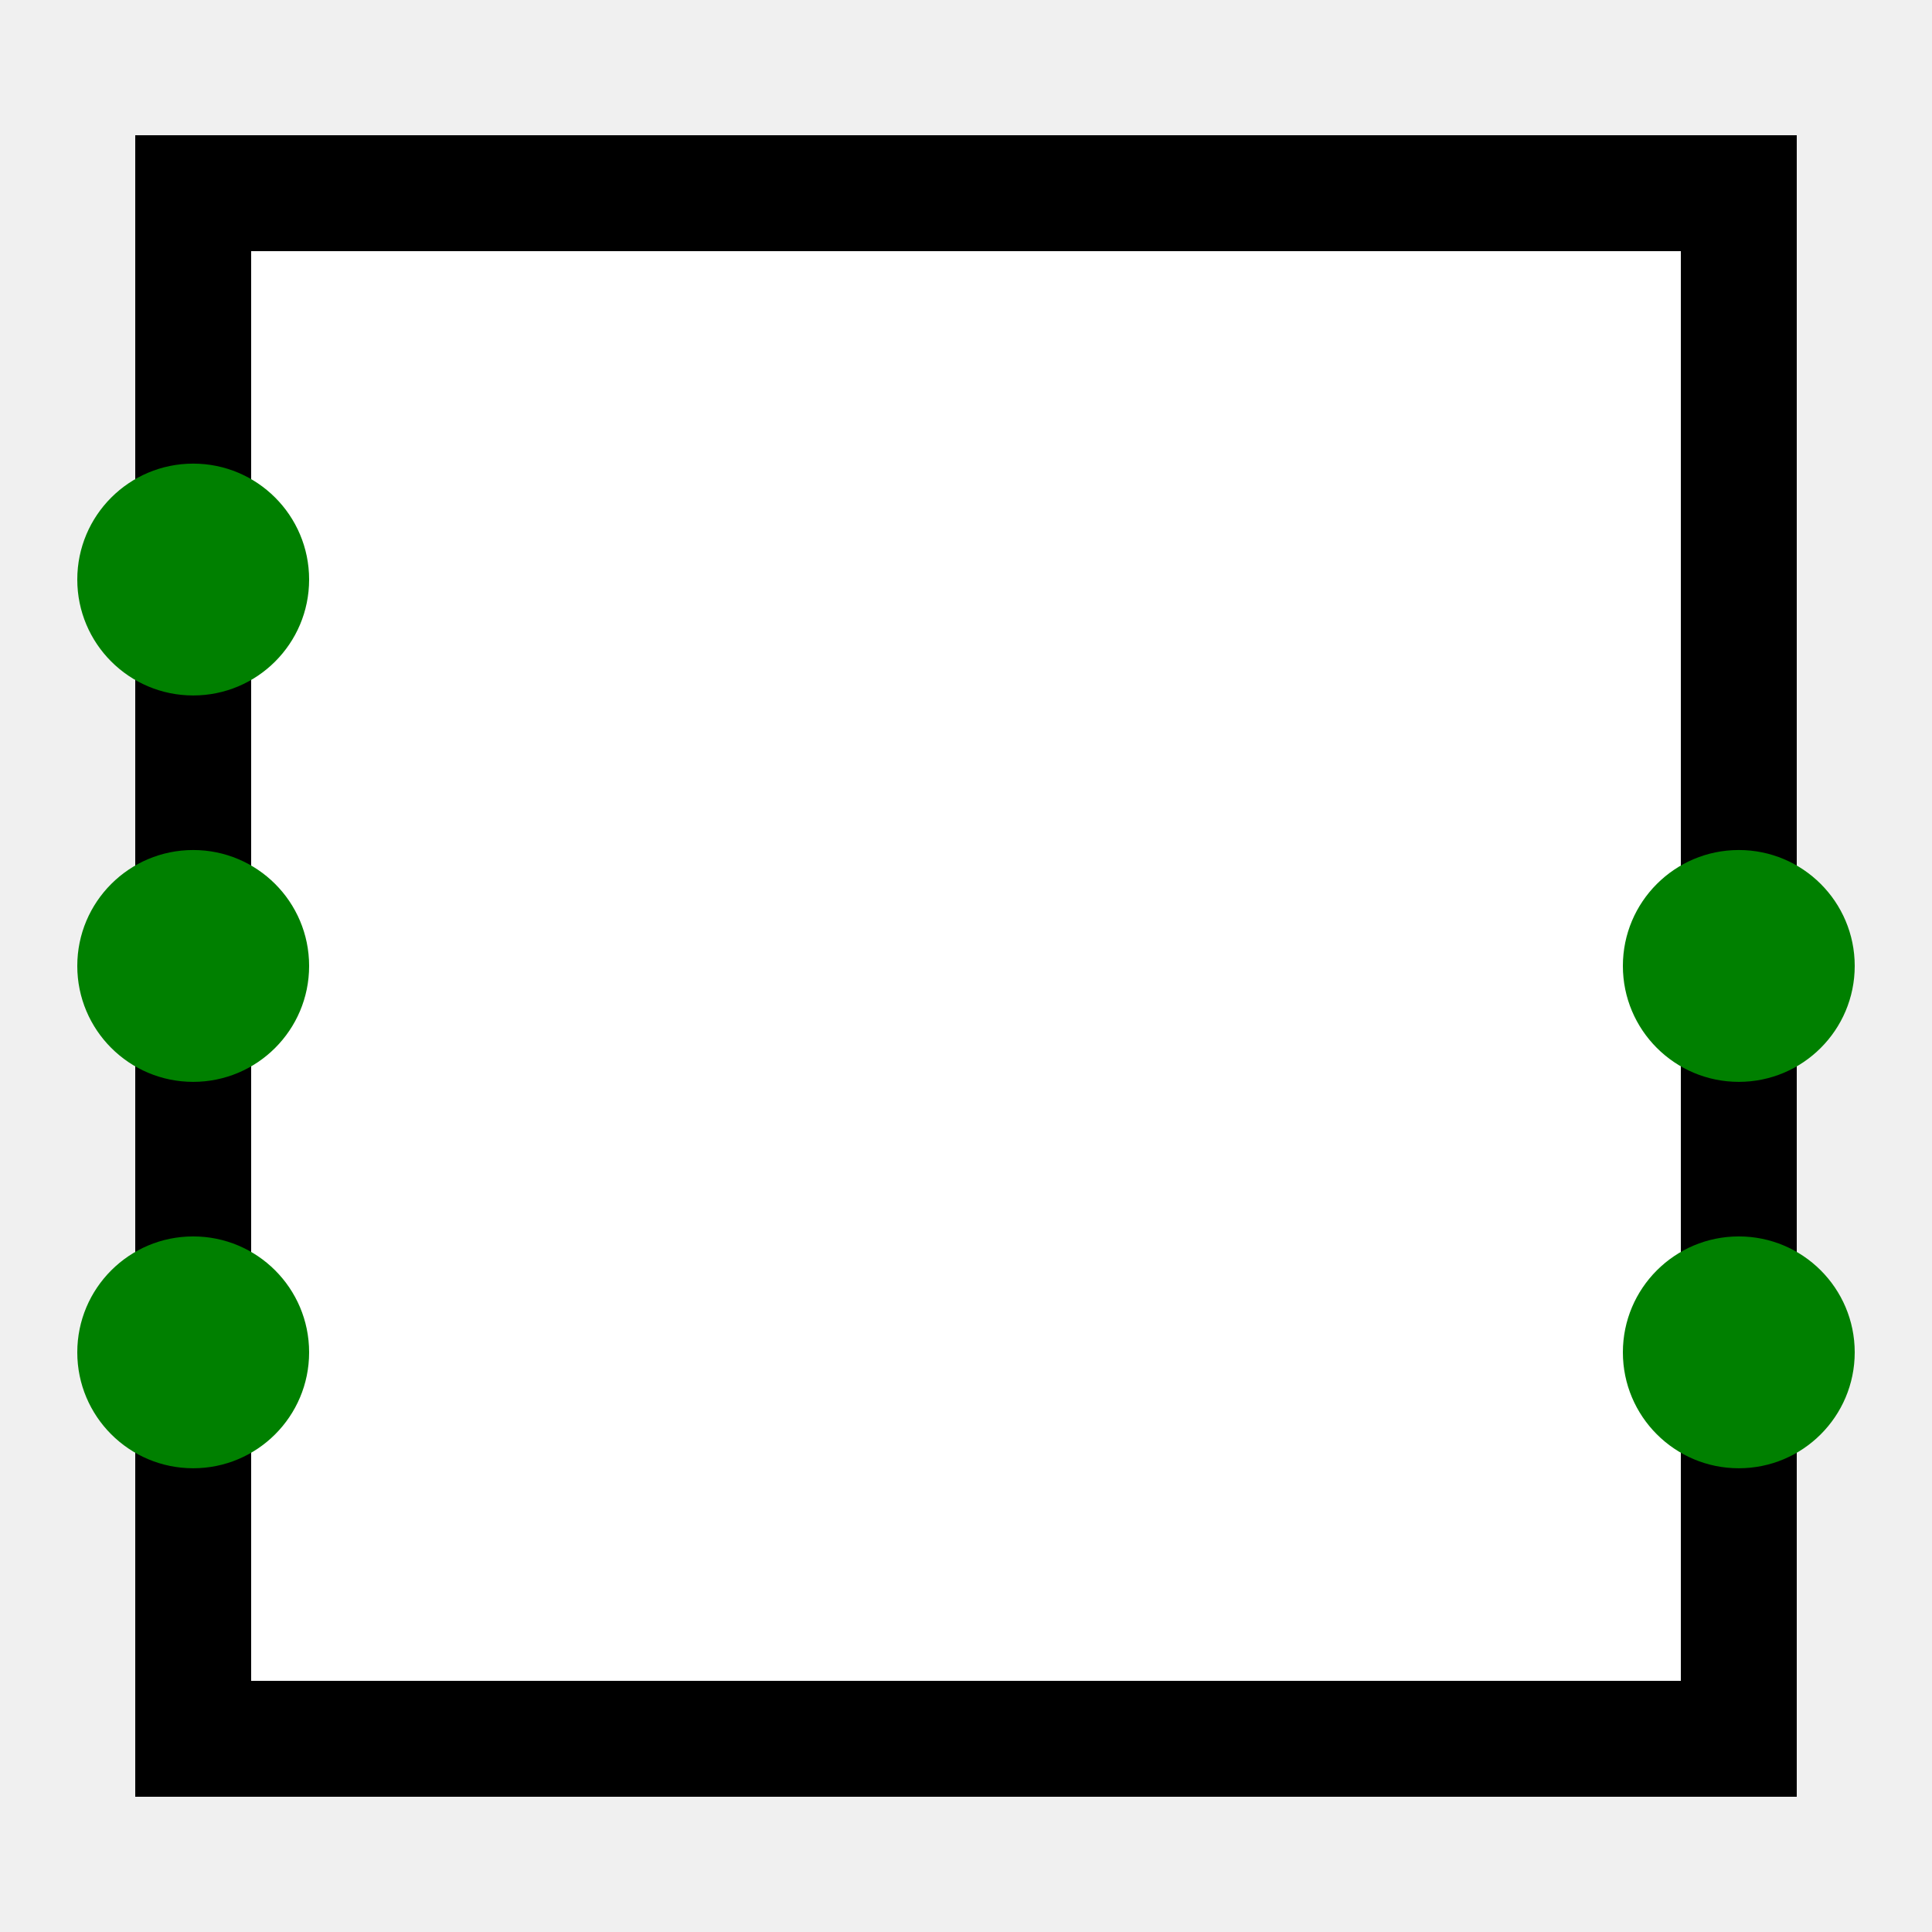
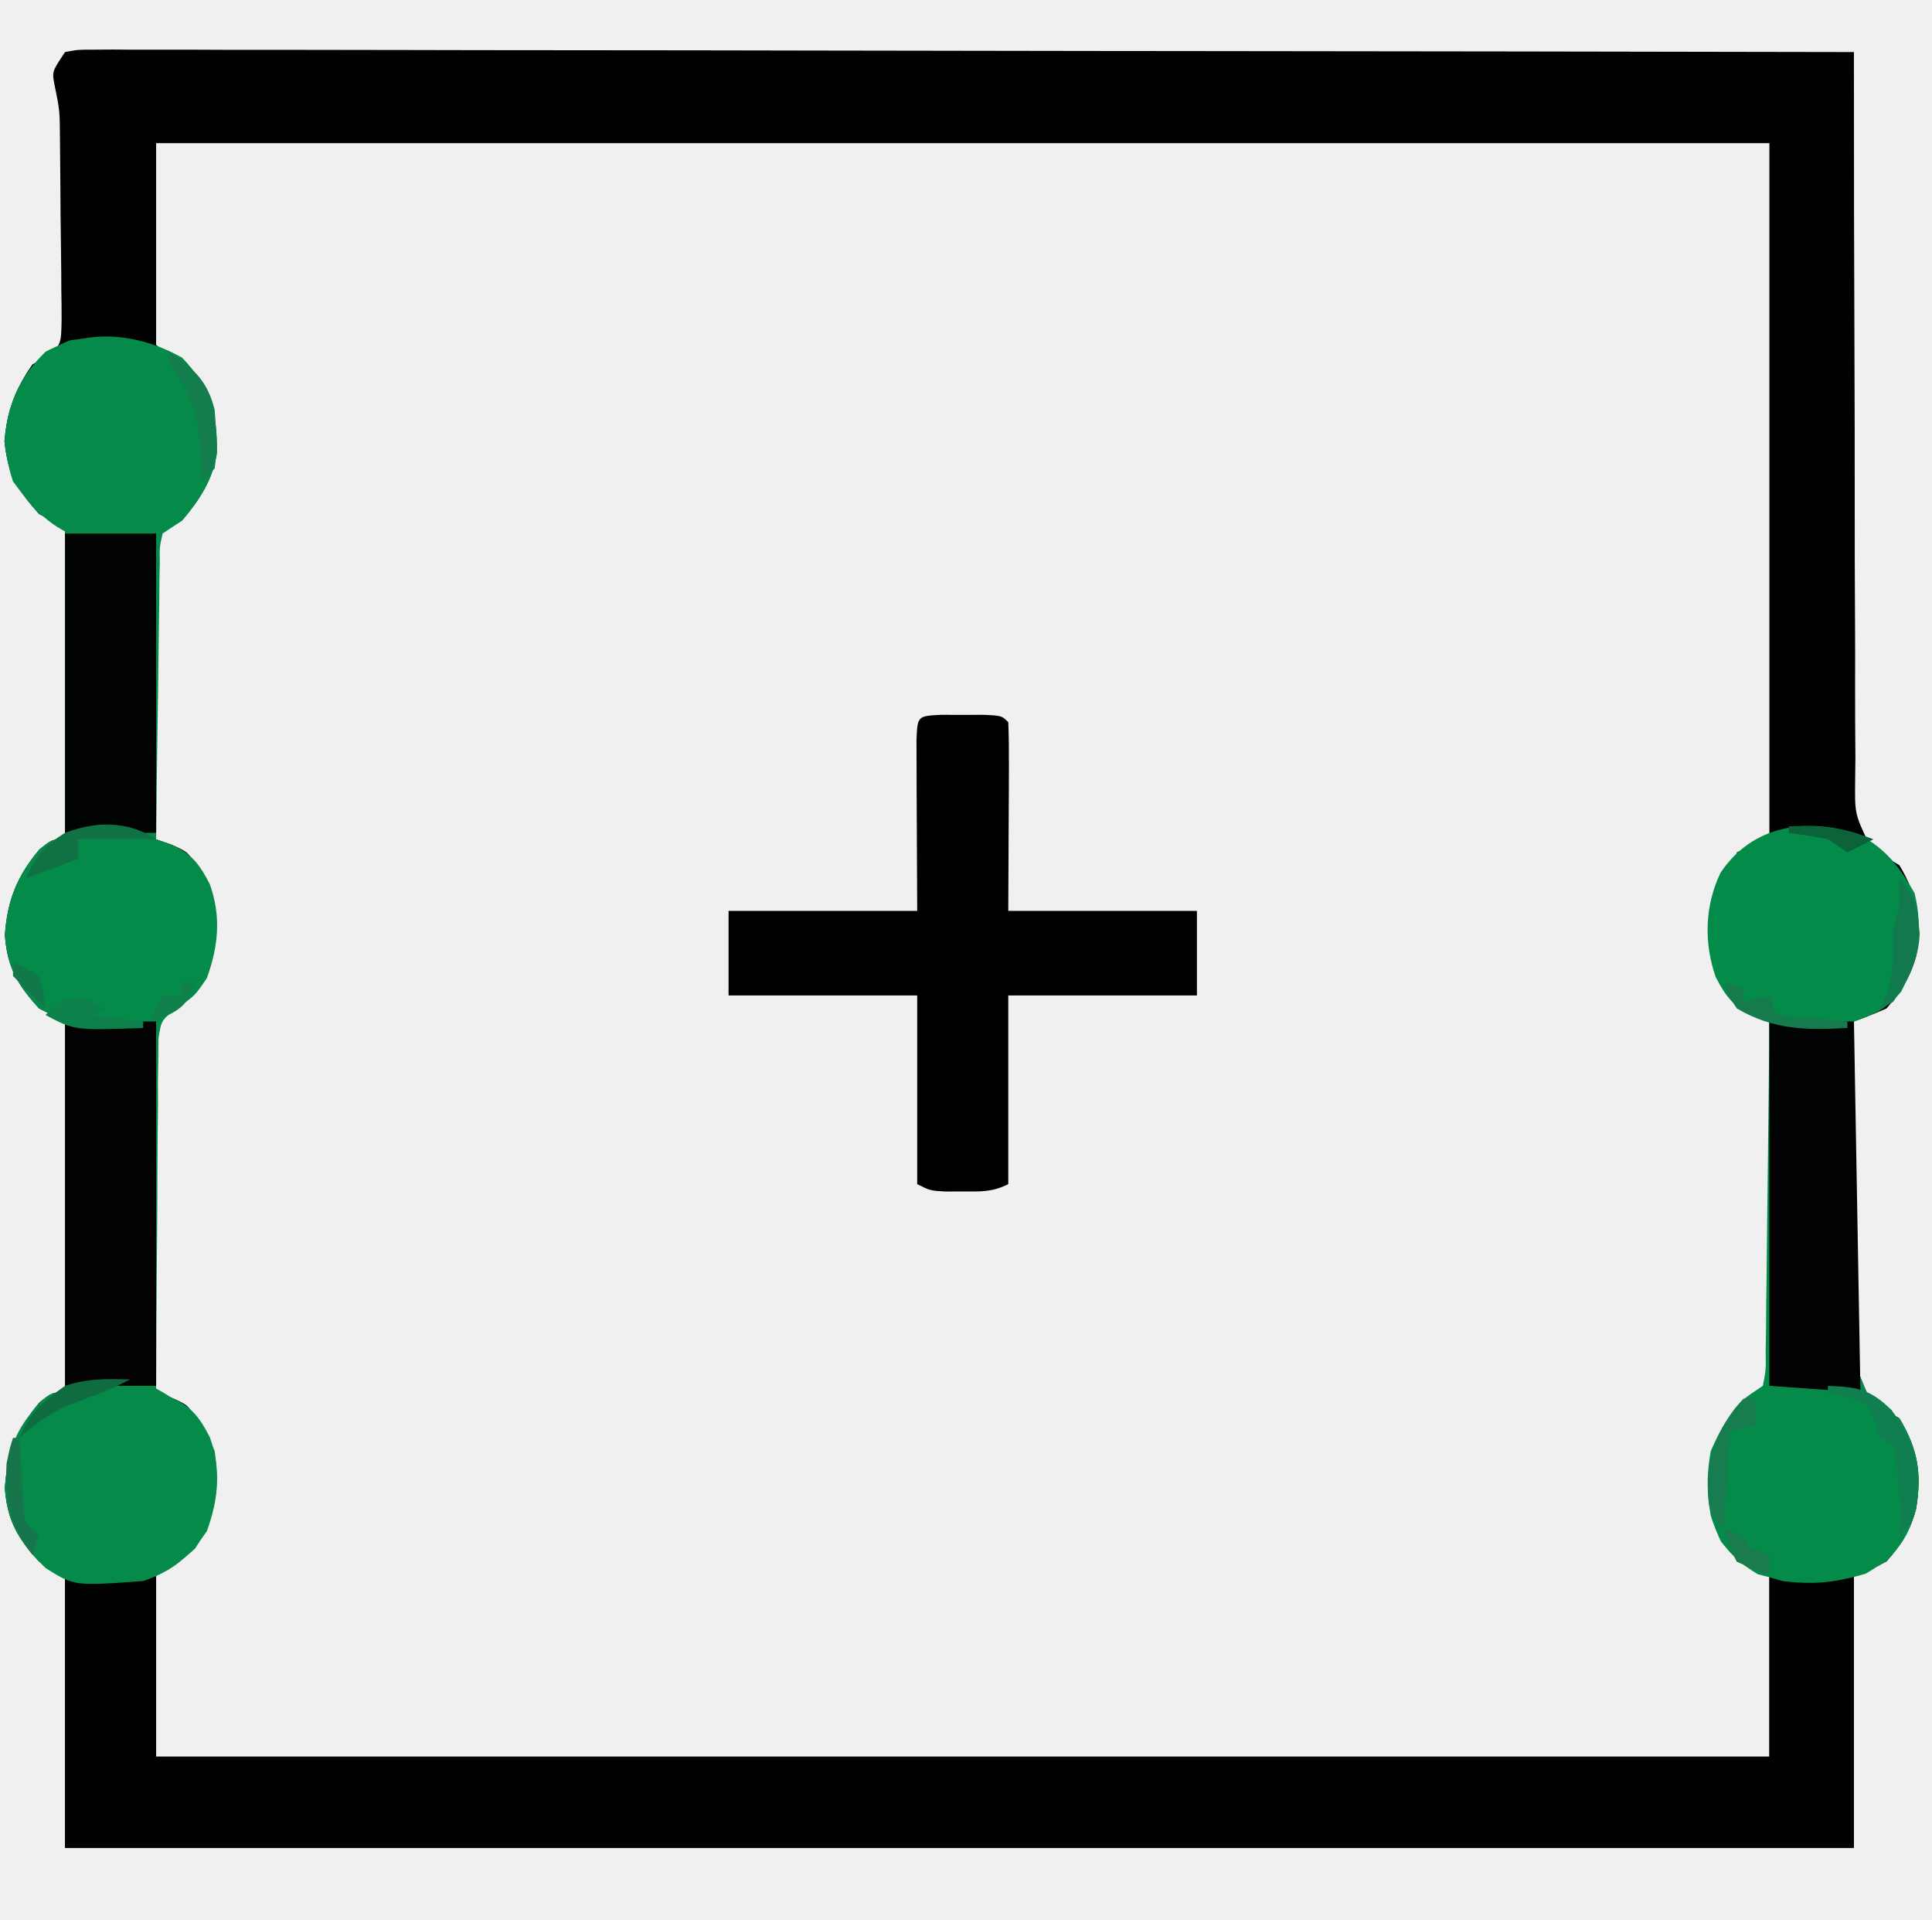
- <svg xmlns="http://www.w3.org/2000/svg" width="50" height="50">
-   <path fill="#fff" stroke="#000" paint-order="fill stroke markers" d="M5 5h40v40H5V5z" stroke-miterlimit="10" stroke-width="3" />
-   <path fill="green" paint-order="stroke fill markers" d="M8 15a3 3 0 110-.003zM8 25a3 3 0 110-.003zM8 35a3 3 0 110-.003zM48 25a3 3 0 110-.003zM48 35a3 3 0 110-.003z" />
+ <svg xmlns="http://www.w3.org/2000/svg" version="1.1" width="297" height="295">
+   <path d="M0 0 C2.012 -0.373 2.012 -0.373 4.541 -0.369 C5.984 -0.378 5.984 -0.378 7.456 -0.387 C9.052 -0.374 9.052 -0.374 10.681 -0.361 C11.805 -0.363 12.93 -0.366 14.089 -0.369 C17.883 -0.373 21.677 -0.357 25.471 -0.341 C28.181 -0.338 30.89 -0.34 33.6 -0.342 C39.447 -0.343 45.294 -0.334 51.14 -0.317 C59.594 -0.293 68.047 -0.285 76.501 -0.281 C90.215 -0.275 103.929 -0.255 117.644 -0.226 C130.968 -0.199 144.293 -0.178 157.617 -0.165 C158.849 -0.164 158.849 -0.164 160.105 -0.162 C164.223 -0.158 168.341 -0.155 172.459 -0.151 C206.639 -0.12 240.82 -0.067 275 0 C275 0.614 274.999 1.228 274.999 1.86 C274.992 16.8 275.018 31.739 275.08 46.679 C275.11 53.904 275.128 61.128 275.12 68.353 C275.113 74.651 275.127 80.948 275.166 87.246 C275.186 90.58 275.193 93.913 275.18 97.248 C275.168 100.972 275.193 104.693 275.227 108.417 C275.209 110.073 275.209 110.073 275.19 111.763 C275.121 117.077 275.121 117.077 277.319 121.709 C279.108 123.219 279.108 123.219 282 125 C284.857 129.792 285.43 133.462 284.574 138.852 C283.682 142.189 282.267 144.418 280 147 C278.357 147.722 276.691 148.398 275 149 C274.991 156.884 275.028 164.767 275.098 172.651 C275.119 175.333 275.126 178.015 275.12 180.697 C275.117 184.553 275.153 188.406 275.195 192.262 C275.182 194.06 275.182 194.06 275.168 195.895 C275.07 201.678 275.07 201.678 277.321 206.784 C279.103 208.291 279.103 208.291 282 210 C284.857 214.792 285.43 218.462 284.574 223.852 C283.682 227.189 282.267 229.418 280 232 C278.35 232.66 276.7 233.32 275 234 C275 247.86 275 261.72 275 276 C184.25 276 93.5 276 0 276 C0 262.14 0 248.28 0 234 C-1.32 233.34 -2.64 232.68 -4 232 C-7.32 228.301 -8.864 225.766 -9.25 220.75 C-8.896 215.436 -7.381 211.632 -3.938 207.562 C-2 206 -2 206 0 206 C0 187.19 0 168.38 0 149 C-1.32 148.34 -2.64 147.68 -4 147 C-7.32 143.301 -8.864 140.766 -9.25 135.75 C-8.896 130.436 -7.381 126.632 -3.938 122.562 C-2 121 -2 121 0 121 C0 105.16 0 89.32 0 73 C-1.32 72.34 -2.64 71.68 -4 71 C-7.293 67.33 -8.826 64.771 -9.312 59.812 C-8.936 55.218 -7.654 51.769 -5 48 C-4.323 47.643 -3.645 47.285 -2.948 46.917 C-0.606 45.008 -0.606 45.008 -0.53 41.235 C-0.524 39.668 -0.54 38.101 -0.574 36.535 C-0.578 35.705 -0.581 34.876 -0.584 34.021 C-0.595 32.267 -0.615 30.512 -0.643 28.758 C-0.687 26.076 -0.705 23.395 -0.717 20.713 C-0.73 19.008 -0.745 17.303 -0.762 15.598 C-0.773 14.396 -0.773 14.396 -0.784 13.17 C-0.812 9.003 -0.812 9.003 -1.636 4.944 C-2 3 -2 3 0 0 Z M14 14 C14 24.23 14 34.46 14 45 C15.98 46.65 17.96 48.3 20 50 C22.604 54.261 22.682 59.144 22 64 C20.694 67.5 19.061 70.294 15.888 72.404 C13.81 73.835 13.81 73.835 13.519 76.145 C13.528 76.973 13.537 77.802 13.546 78.655 C13.546 79.596 13.547 80.537 13.547 81.506 C13.567 82.518 13.588 83.531 13.609 84.574 C13.615 85.613 13.621 86.652 13.627 87.723 C13.649 91.045 13.699 94.366 13.75 97.688 C13.77 99.938 13.788 102.189 13.805 104.439 C13.849 109.96 13.916 115.48 14 121 C14.799 121.278 15.598 121.557 16.422 121.844 C19 123 19 123 20.25 125.5 C20.497 126.325 20.745 127.15 21 128 C21.33 128.66 21.66 129.32 22 130 C22.591 135.683 22.272 140.148 19 145 C18.149 145.598 17.299 146.196 16.422 146.813 C13.785 148.773 13.785 148.773 13.399 151.645 C13.41 152.649 13.421 153.652 13.432 154.687 C13.433 155.827 13.433 156.968 13.434 158.144 C13.472 159.983 13.472 159.983 13.512 161.859 C13.519 163.119 13.526 164.378 13.533 165.676 C13.556 169.017 13.601 172.357 13.657 175.698 C13.708 179.11 13.731 182.522 13.756 185.934 C13.811 192.623 13.895 199.311 14 206 C14.799 206.278 15.598 206.557 16.422 206.844 C19 208 19 208 20.25 210.5 C20.497 211.325 20.745 212.15 21 213 C21.33 213.66 21.66 214.32 22 215 C22.591 220.683 22.272 225.148 19 230 C16.525 231.98 16.525 231.98 14 234 C14 243.24 14 252.48 14 262 C95.84 262 177.68 262 262 262 C262 252.76 262 243.52 262 234 C260.35 233.34 258.7 232.68 257 232 C255.75 229.5 255.75 229.5 255 227 C254.67 226.34 254.34 225.68 254 225 C253.234 218.132 253.896 213.586 258 208 C259.046 207.332 259.046 207.332 260.112 206.651 C262.238 205.132 262.238 205.132 262.481 202.513 C262.472 201.525 262.463 200.537 262.454 199.519 C262.454 198.398 262.453 197.277 262.453 196.122 C262.433 194.913 262.412 193.703 262.391 192.457 C262.382 190.599 262.382 190.599 262.373 188.703 C262.355 185.413 262.319 182.124 262.275 178.835 C262.234 175.476 262.215 172.118 262.195 168.76 C262.151 162.173 262.084 155.586 262 149 C260.801 148.565 260.801 148.565 259.578 148.121 C257 147 257 147 255.75 145.062 C253.875 139.906 253.476 135.467 254 130 C255.5 127 255.5 127 257 125 C257 124.34 257 123.68 257 123 C259.475 122.01 259.475 122.01 262 121 C262 85.69 262 50.38 262 14 C180.16 14 98.32 14 14 14 Z " fill="#010101" transform="translate(10,8)" />
+   <path d="M0 0 C4.62 0 9.24 0 14 0 C14 9.24 14 18.48 14 28 C95.84 28 177.68 28 262 28 C262 18.76 262 9.52 262 0 C266.29 0 270.58 0 275 0 C275 13.86 275 27.72 275 42 C184.25 42 93.5 42 0 42 C0 28.14 0 14.28 0 0 Z " fill="#010101" transform="translate(10,242)" />
+   <path d="M0 0 C4.33 4.557 5.406 8.45 5.355 14.578 C4.751 18.694 2.667 21.867 0 25 C-0.99 25.66 -1.98 26.32 -3 27 C-3.475 29.092 -3.475 29.092 -3.432 31.542 C-3.452 32.482 -3.472 33.423 -3.492 34.392 C-3.502 35.919 -3.502 35.919 -3.512 37.477 C-3.53 38.517 -3.548 39.557 -3.566 40.629 C-3.62 43.961 -3.654 47.293 -3.688 50.625 C-3.721 52.88 -3.755 55.135 -3.791 57.391 C-3.876 62.927 -3.944 68.463 -4 74 C-3.223 74.267 -2.445 74.534 -1.645 74.809 C1.487 76.219 2.718 77.903 4.273 80.938 C6.024 85.906 5.564 90.427 3.812 95.312 C2 98 2 98 -0.572 99.813 C-3.209 101.774 -3.209 101.774 -3.639 104.645 C-3.646 105.649 -3.653 106.652 -3.659 107.687 C-3.679 108.827 -3.699 109.968 -3.719 111.144 C-3.713 112.983 -3.713 112.983 -3.707 114.859 C-3.722 116.119 -3.737 117.378 -3.753 118.676 C-3.789 122.017 -3.803 125.357 -3.807 128.698 C-3.816 132.11 -3.854 135.522 -3.889 138.934 C-3.952 145.622 -3.986 152.311 -4 159 C-3.223 159.267 -2.445 159.534 -1.645 159.809 C1.487 161.219 2.718 162.903 4.273 165.938 C6.024 170.906 5.564 175.427 3.812 180.312 C1.16 184.245 -1.497 186.499 -6 188 C-16.59 188.772 -16.59 188.772 -21 186 C-24.74 182.281 -26.838 179.107 -27.25 173.75 C-26.896 168.436 -25.381 164.632 -21.938 160.562 C-20 159 -20 159 -18 159 C-18 140.19 -18 121.38 -18 102 C-19.32 101.34 -20.64 100.68 -22 100 C-25.32 96.301 -26.864 93.766 -27.25 88.75 C-26.896 83.436 -25.381 79.632 -21.938 75.562 C-20 74 -20 74 -18 74 C-18 58.16 -18 42.32 -18 26 C-19.32 25.34 -20.64 24.68 -22 24 C-25.293 20.33 -26.826 17.771 -27.312 12.812 C-26.861 7.304 -24.996 2.934 -21 -0.938 C-14.096 -4.605 -6.658 -3.713 0 0 Z " fill="#048B4A" transform="translate(28,55)" />
+   <path d="M0 0 C4.304 2.355 6.196 4.898 8.625 9.062 C9.996 14.546 9.103 19.261 6.562 24.25 C4.175 26.969 2.643 27.627 -0.688 28.812 C-0.697 36.697 -0.659 44.58 -0.59 52.464 C-0.568 55.146 -0.562 57.827 -0.567 60.51 C-0.57 64.365 -0.535 68.219 -0.492 72.074 C-0.501 73.273 -0.51 74.472 -0.52 75.708 C-0.618 81.49 -0.618 81.49 1.633 86.597 C3.415 88.103 3.415 88.103 6.312 89.812 C9.168 94.603 9.751 98.279 8.879 103.668 C7.579 108.589 5.465 111.135 1.125 113.688 C-4.852 115.451 -9.503 115.421 -15.5 113.75 C-19.368 111.399 -21.333 109.069 -22.688 104.812 C-23.808 98.32 -22.766 93.816 -19.074 88.406 C-17.688 86.812 -17.688 86.812 -14.688 84.812 C-14.21 82.353 -14.21 82.353 -14.255 79.445 C-14.235 78.324 -14.216 77.203 -14.195 76.048 C-14.186 74.226 -14.186 74.226 -14.176 72.367 C-14.158 71.127 -14.14 69.887 -14.121 68.609 C-14.076 65.311 -14.044 62.014 -14.018 58.716 C-13.988 55.351 -13.942 51.986 -13.896 48.621 C-13.811 42.018 -13.743 35.416 -13.688 28.812 C-14.465 28.544 -15.242 28.276 -16.043 28 C-19.156 26.602 -20.415 24.959 -21.957 21.938 C-23.777 16.643 -23.622 11.002 -21.188 5.938 C-16.27 -1.412 -7.962 -2.564 0 0 Z " fill="#048B4A" transform="translate(285.6875,128.1875)" />
+   <path d="M0 0 C1.093 0.003 2.186 0.005 3.312 0.008 C4.406 0.005 5.499 0.003 6.625 0 C9.312 0.133 9.312 0.133 10.312 1.133 C10.4 3.278 10.419 5.427 10.41 7.574 C10.408 8.749 10.405 9.924 10.403 11.135 C10.393 12.64 10.384 14.145 10.375 15.695 C10.354 20.46 10.334 25.224 10.312 30.133 C19.883 30.133 29.453 30.133 39.312 30.133 C39.312 34.423 39.312 38.713 39.312 43.133 C29.742 43.133 20.172 43.133 10.312 43.133 C10.312 52.703 10.312 62.273 10.312 72.133 C7.825 73.377 6.086 73.266 3.312 73.258 C2.426 73.26 1.539 73.263 0.625 73.266 C-1.688 73.133 -1.688 73.133 -3.688 72.133 C-3.688 62.563 -3.688 52.993 -3.688 43.133 C-13.258 43.133 -22.828 43.133 -32.688 43.133 C-32.688 38.843 -32.688 34.553 -32.688 30.133 C-23.117 30.133 -13.547 30.133 -3.688 30.133 C-3.727 20.634 -3.727 20.634 -3.778 11.135 C-3.78 9.96 -3.783 8.785 -3.785 7.574 C-3.79 6.365 -3.796 5.155 -3.801 3.908 C-3.649 0.18 -3.649 0.18 0 0 Z " fill="#000000" transform="translate(144.6875,109.8672)" />
+   <path d="M0 0 C4.615 2.438 7.272 4.962 9.312 9.75 C10.099 15.369 9.535 19.973 6.312 24.75 C1.267 29.417 -2.611 30.001 -9.254 29.895 C-12.982 29.673 -15.375 29.055 -18.059 26.387 C-21.188 22.814 -22.572 20.245 -22.938 15.5 C-22.618 10.701 -21.64 6.82 -18.258 3.234 C-12.499 -1.75 -7.183 -2.435 0 0 Z " fill="#058A4A" transform="translate(23.6875,213.25)" />
+   <path d="M0 0 C4.33 4.557 5.406 8.45 5.355 14.578 C4.751 18.694 2.667 21.867 0 25 C-4.771 28.181 -9.324 28.398 -15 28 C-20.259 26.107 -22.79 23.402 -26 19 C-27.717 13.848 -27.55 9.647 -25.25 4.75 C-23.209 1.034 -21.251 -1.116 -17.25 -2.688 C-10.634 -3.606 -5.922 -3.303 0 0 Z " fill="#058A4A" transform="translate(28,55)" />
+   <path d="M0 0 C1.682 -0.008 1.682 -0.008 3.398 -0.016 C7.957 0.36 10.656 1.226 13.812 4.562 C17.223 9.619 18.036 13.028 17.156 19.035 C16.325 22.499 15.008 24.617 12.625 27.25 C7.36 30.347 2.585 30.999 -3.375 30.25 C-7.947 28.976 -9.85 27.91 -12.812 24.188 C-15.009 19.661 -15.28 15.164 -14.375 10.25 C-11.28 3.15 -7.959 -0.036 0 0 Z " fill="#048B4A" transform="translate(277.375,212.75)" />
+   <path d="M0 0 C4.62 0 9.24 0 14 0 C14 18.48 14 36.96 14 56 C9.38 56 4.76 56 0 56 C0 37.52 0 19.04 0 0 Z " fill="#010201" transform="translate(10,157)" />
+   <path d="M0 0 C4.29 0 8.58 0 13 0 C13.33 18.81 13.66 37.62 14 57 C7.07 56.505 7.07 56.505 0 56 C0 37.52 0 19.04 0 0 Z " fill="#010302" transform="translate(272,157)" />
+   <path d="M0 0 C4.62 0 9.24 0 14 0 C14 15.18 14 30.36 14 46 C9.38 46 4.76 46 0 46 C0 30.82 0 15.64 0 0 Z " fill="#010302" transform="translate(10,82)" />
+   <path d="M0 0 C4.572 0.179 6.482 0.494 9.812 3.75 C13.549 9.302 14.234 12.452 13.484 19.012 C13 21 13 21 11 23 C11.021 21.989 11.041 20.979 11.062 19.938 C11.003 16.174 10.738 12.69 10 9 C9.34 8.67 8.68 8.34 8 8 C7.753 7.196 7.505 6.391 7.25 5.562 C6.19 2.676 6.19 2.676 2.875 1.688 C1.452 1.347 1.452 1.347 0 1 C0 0.67 0 0.34 0 0 Z " fill="#107E4E" transform="translate(281,213)" />
+   <path d="M0 0 C-3.96 0 -7.92 0 -12 0 C-12 0.99 -12 1.98 -12 3 C-14.64 3.99 -17.28 4.98 -20 6 C-18.604 2.627 -17.108 0.92 -14 -1 C-9.192 -2.824 -4.263 -2.842 0 0 Z " fill="#107244" transform="translate(24,129)" />
+   <path d="M0 0 C0.66 0 1.32 0 2 0 C2 1.32 2 2.64 2 4 C0.68 4.33 -0.64 4.66 -2 5 C-2.33 9.95 -2.66 14.9 -3 20 C-5.439 17.561 -5.349 16.741 -5.438 13.375 C-5.351 7.979 -3.668 3.98 0 0 Z " fill="#187D4E" transform="translate(268,215)" />
+   <path d="M0 0 C2.71 2.71 2.75 4.812 3.105 8.539 C2.934 12.546 1.328 15.775 -1 19 C-1.66 19.33 -2.32 19.66 -3 20 C-2.505 18.979 -2.505 18.979 -2 17.938 C-0.823 14.48 -0.934 11.634 -1 8 C-0.694 6.66 -0.365 5.325 0 4 C0 2.68 0 1.36 0 0 Z " fill="#11794B" transform="translate(292,135)" />
+   <path d="M0 0 C3.747 2.662 5.895 4.481 7 9 C7.247 12.022 7.402 14.99 7 18 C6.34 18.66 5.68 19.32 5 20 C4.974 19.203 4.948 18.407 4.922 17.586 C4.574 11.093 4.127 7.059 0 2 C0 1.34 0 0.68 0 0 Z " fill="#147D4D" transform="translate(26,54)" />
+   <path d="M0 0 C0.99 0.33 1.98 0.66 3 1 C3 1.66 3 2.32 3 3 C4.32 2.67 5.64 2.34 7 2 C7.33 2.99 7.66 3.98 8 5 C11.63 5.33 15.26 5.66 19 6 C19 6.33 19 6.66 19 7 C12.565 7.35 7.648 7.295 2 4 C0.562 1.812 0.562 1.812 0 0 Z " fill="#157A4C" transform="translate(265,151)" />
+   <path d="M0 0 C0.897 0.526 0.897 0.526 1.812 1.062 C0.823 1.558 0.823 1.558 -0.188 2.062 C2.453 2.393 5.093 2.723 7.812 3.062 C7.812 3.393 7.812 3.723 7.812 4.062 C-2.746 4.432 -2.746 4.432 -7.188 2.062 C-4.721 -0.404 -3.344 -1.433 0 0 Z " fill="#0D804B" transform="translate(14.1875,153.9375)" />
+   <path d="M0 0 C0.33 0 0.66 0 1 0 C1.073 1.373 1.073 1.373 1.148 2.773 C1.223 3.962 1.298 5.15 1.375 6.375 C1.445 7.558 1.514 8.742 1.586 9.961 C1.702 13.106 1.702 13.106 4 15 C3.67 15.99 3.34 16.98 3 18 C-0.722 13.307 -1.209 9.97 -1 4 C-0.5 1.562 -0.5 1.562 0 0 Z " fill="#17754B" transform="translate(2,221)" />
+   <path d="M0 0 C-2.581 1.398 -5.172 2.418 -7.938 3.375 C-11.53 4.684 -14.146 6.413 -17 9 C-15.505 5.195 -13.306 3.338 -10 1 C-6.527 -0.158 -3.639 -0.069 0 0 Z " fill="#0F6C41" transform="translate(20,212)" />
+   <path d="M0 0 C4.824 -0.193 8.496 0.243 13 2 C11.02 2.99 11.02 2.99 9 4 C8.01 3.34 7.02 2.68 6 2 C4.01 1.61 2.01 1.268 0 1 C0 0.67 0 0.34 0 0 Z " fill="#0D6339" transform="translate(275,127)" />
+   <path d="M0 0 C3 1 3 1 4 3 C4.99 3.33 5.98 3.66 7 4 C7 4.99 7 5.98 7 7 C4.625 6.312 4.625 6.312 2 5 C0.688 2.375 0.688 2.375 0 0 Z " fill="#1A7B4D" transform="translate(265,235)" />
+   <path d="M0 0 C0.66 0 1.32 0 2 0 C0.902 2.993 0.323 3.846 -2.625 5.25 C-3.409 5.497 -4.192 5.745 -5 6 C-4.34 4.68 -3.68 3.36 -3 2 C-2.01 2 -1.02 2 0 2 C0 1.34 0 0.68 0 0 Z " fill="#0F7F4B" transform="translate(28,151)" />
+   <path d="M0 0 C1.938 0.688 1.938 0.688 4 2 C4.75 4.625 4.75 4.625 5 7 C3.291 5.377 1.626 3.707 0 2 C0 1.34 0 0.68 0 0 Z " fill="#117949" transform="translate(2,148)" />
</svg>
